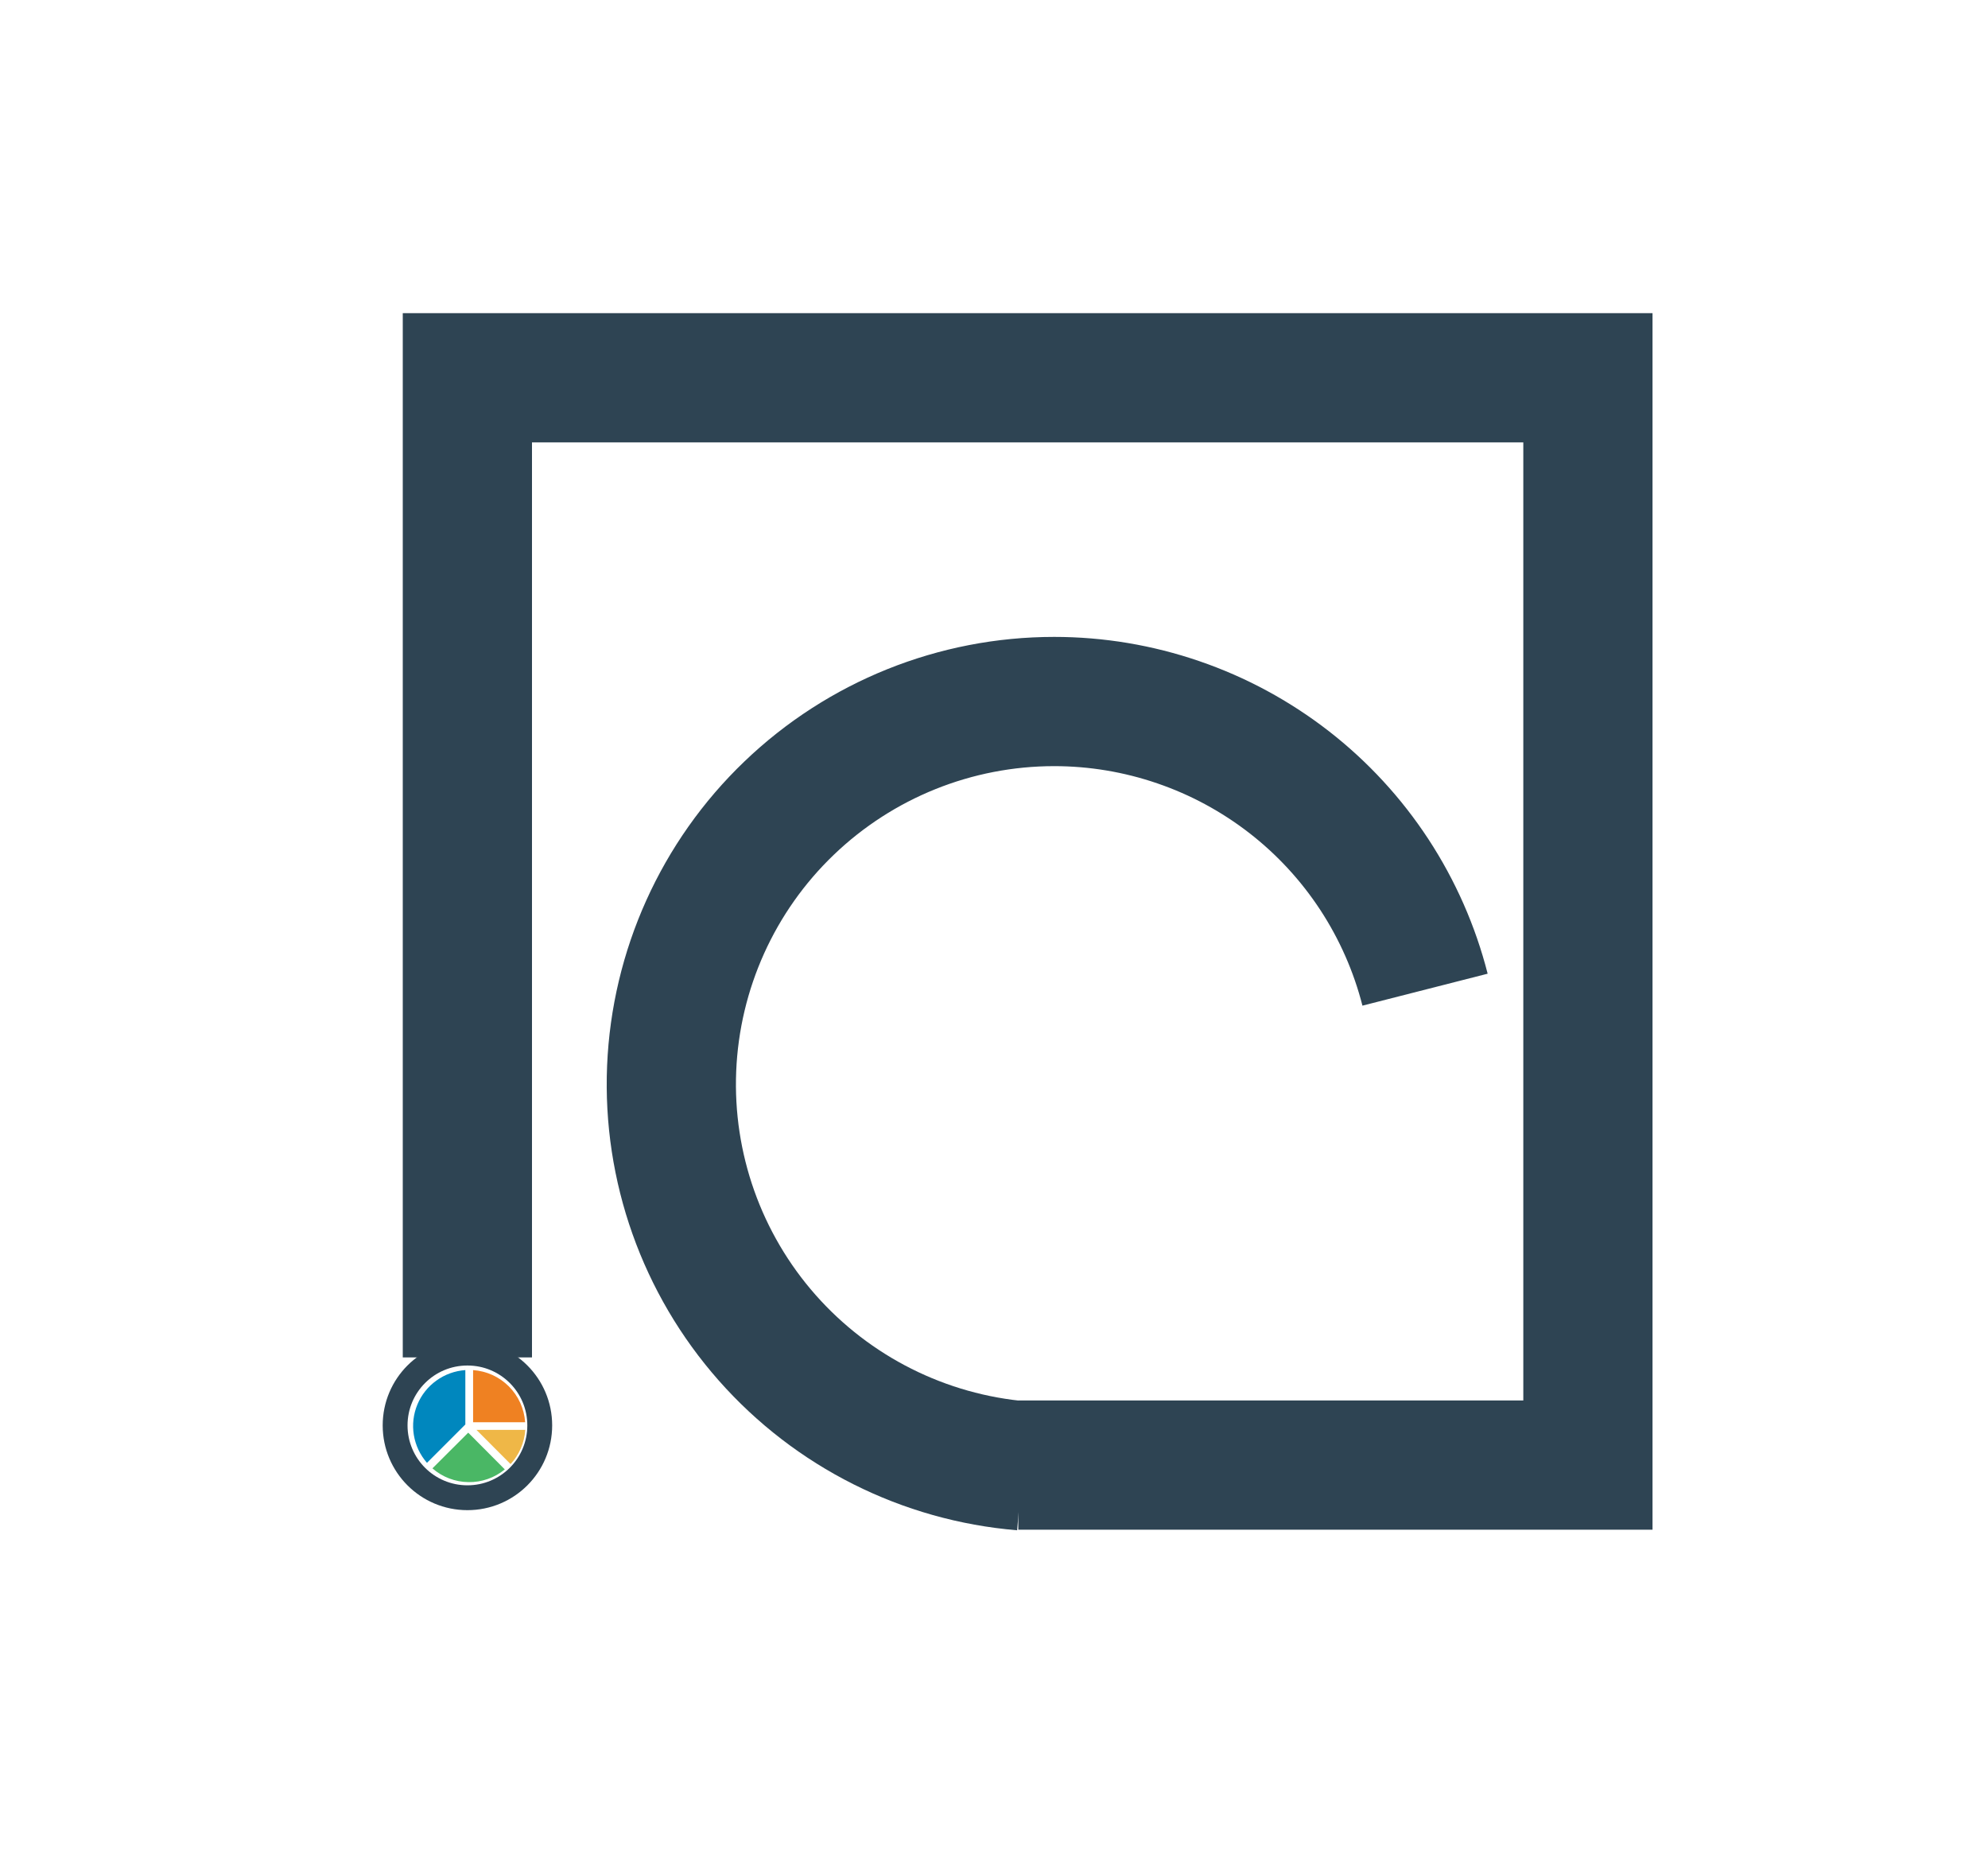
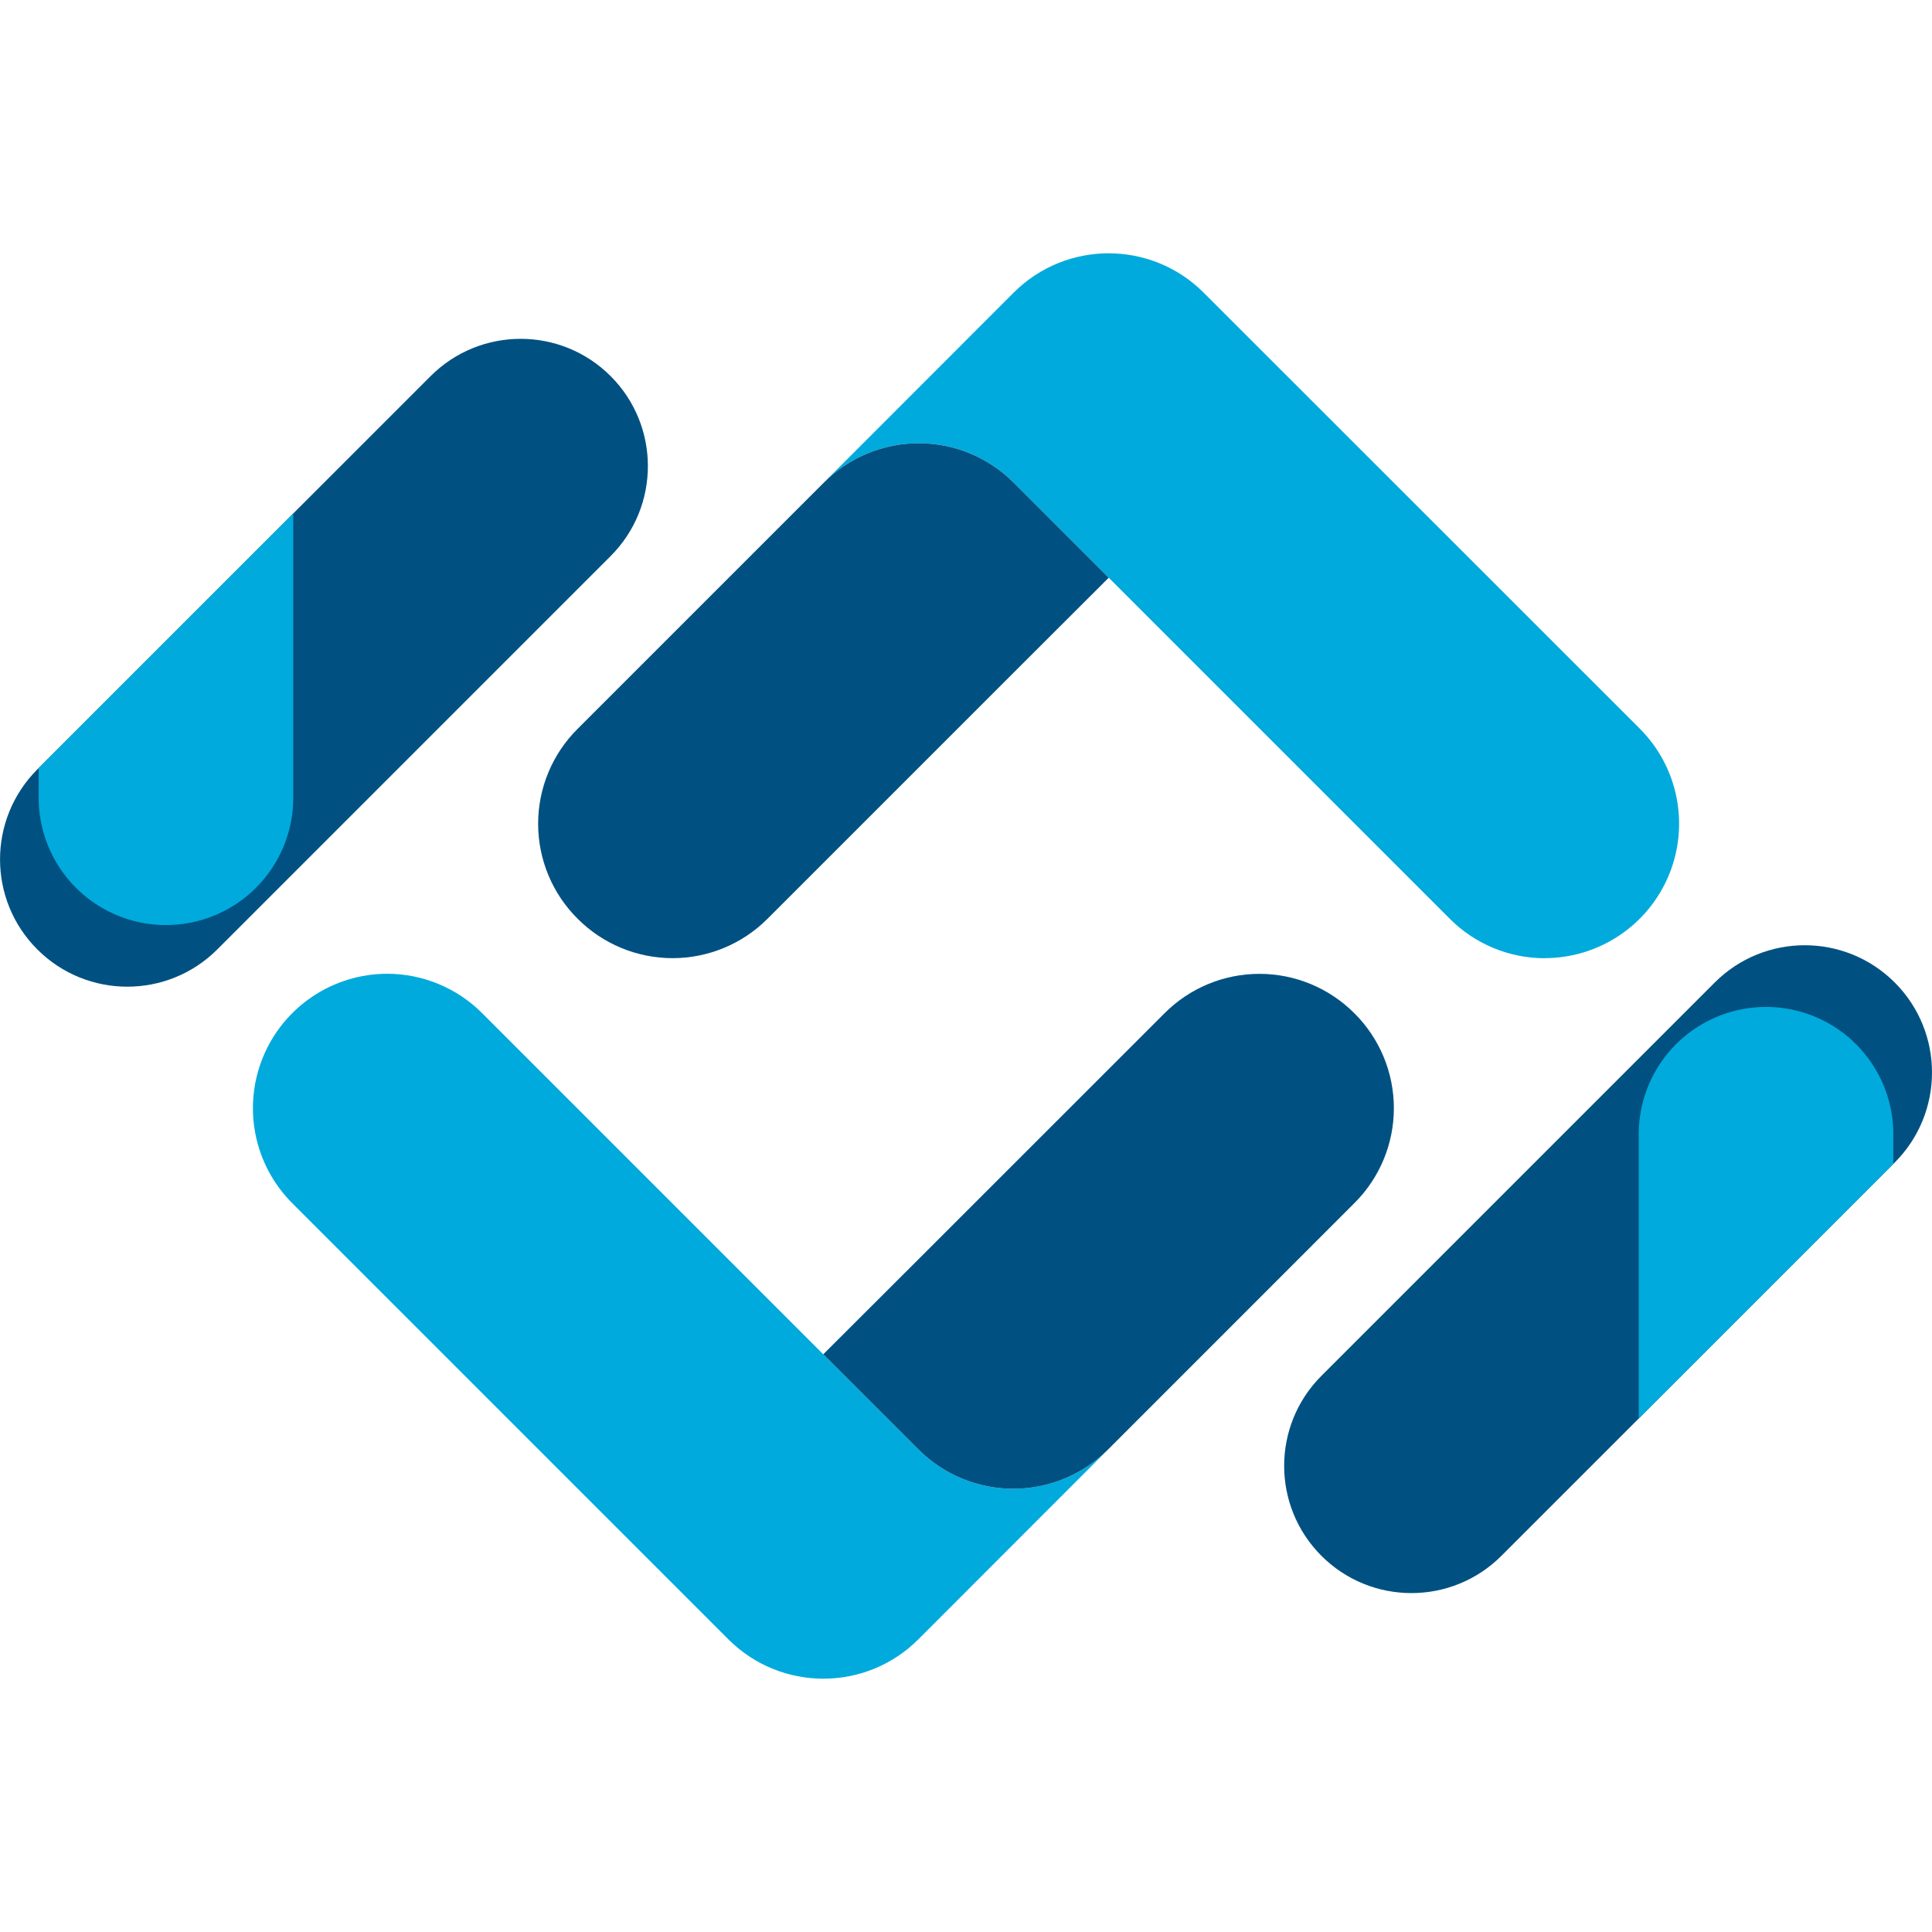
- <svg xmlns="http://www.w3.org/2000/svg" viewBox="0 0 399 376" width="100" height="94">
-   <style>
- 		tspan { white-space:pre }
- 		.shp0 { fill: none;stroke: #2e4453;stroke-width: 5 } 
- 		.shp1 { fill: none;stroke: #2e4453;stroke-width: 26 } 
- 		.shp2 { fill: #ef8122 } 
- 		.shp3 { fill: #efb747 } 
- 		.shp4 { fill: #0087be } 
- 		.shp5 { fill: #4ab765 } 
- 	</style>
-   <g id="Layer_2">
-     <g id="Layer_1-2">
-       <path id="Layer" class="shp0" d="M93.55 301.31C85.5 301.31 79 294.8 79 286.76C79 278.71 85.5 272.21 93.55 272.21C101.6 272.21 108.1 278.71 108.1 286.76C108.1 294.8 101.6 301.31 93.55 301.31Z" />
-       <g id="layer1">
-         <path id="rect849" class="shp1" d="M93.54 273.08L93.54 76L319 76L319 294.74L204.39 294.74" />
-         <path id="path1181" class="shp1" d="M205.23 294.9C185.43 293.26 167.02 284.02 153.86 269.12C140.71 254.23 133.82 234.81 134.64 214.96C135.47 195.1 143.93 176.32 158.28 162.57C172.63 148.81 191.73 141.13 211.61 141.13L211.61 141.13C220.11 141.13 228.54 142.54 236.58 145.3C244.62 148.05 252.14 152.12 258.86 157.33C265.57 162.54 271.37 168.83 276.03 175.94C280.68 183.05 284.13 190.87 286.23 199.1" />
-       </g>
-       <path id="Layer" class="shp2" d="M94.69 286.12L105.16 286.12C105.07 284.77 104.73 283.45 104.18 282.22C103.62 280.99 102.84 279.87 101.89 278.91C100.93 277.96 99.81 277.18 98.59 276.62C97.36 276.06 96.03 275.73 94.69 275.63L94.69 286.12Z" />
-       <path id="Layer" class="shp3" d="M102.23 294.54C102.66 294.07 103.06 293.57 103.4 293.03C103.74 292.5 104.05 291.94 104.3 291.35C104.55 290.77 104.75 290.16 104.9 289.54C105.05 288.92 105.15 288.3 105.19 287.66L95.37 287.66L102.23 294.54Z" />
-       <path id="Layer" class="shp4" d="M93.13 286.57L93.13 275.63C91.03 275.78 89.02 276.5 87.32 277.73C85.61 278.95 84.28 280.62 83.48 282.56C82.67 284.5 82.43 286.63 82.77 288.7C83.11 290.77 84.03 292.71 85.41 294.29L93.13 286.57Z" />
-       <path id="Layer" class="shp5" d="M93.71 288.22L86.51 295.4C87.5 296.27 88.65 296.96 89.88 297.43C91.12 297.9 92.42 298.15 93.75 298.17C95.07 298.19 96.39 297.98 97.64 297.54C98.88 297.11 100.05 296.45 101.07 295.61L93.71 288.22Z" />
+ <svg xmlns="http://www.w3.org/2000/svg" viewBox="0 0 382 281.83" width="50" height="50">
+   <defs>
+     <style>.cls-1{fill:#00a651;}.cls-2{fill:#00aadc;}.cls-3{fill:#005182;}</style>
+   </defs>
+   <g id="Layer_2" data-name="Layer 2">
+     <g id="Layer_1-2" data-name="Layer 1">
+       <path class="cls-1" d="M130.1,261.73a3.34,3.34,0,0,1-.37-.41l.41.41Z" />
+       <path class="cls-2" d="M76.56,142.45a26.53,26.53,0,0,1,18.79,7.81l86.22,86.22a26.51,26.51,0,0,0,37.55,0l-37.55,37.58a26.56,26.56,0,0,1-37.54,0L57.77,187.8a26.58,26.58,0,0,1,18.79-45.35Z" />
+       <path class="cls-3" d="M267.79,150.26a26.46,26.46,0,0,1,0,37.54l-48.67,48.68a26.51,26.51,0,0,1-37.55,0l-18.79-18.79,18.79-18.76,48.68-48.67A26.5,26.5,0,0,1,267.79,150.26Z" />
+       <rect class="cls-3" x="-16.1" y="55.8" width="160.31" height="50.33" rx="25.17" transform="translate(-38.49 69) rotate(-45)" />
+       <path class="cls-2" d="M7.65,101.77v5.38a25.17,25.17,0,1,0,50.33,0V51.44Z" />
+       <path class="cls-1" d="M251.9,20.1a2.74,2.74,0,0,1,.37.41l-.41-.41Z" />
+       <path class="cls-2" d="M305.44,139.38a26.53,26.53,0,0,1-18.79-7.81L200.43,45.35a26.51,26.51,0,0,0-37.55,0L200.43,7.77a26.57,26.57,0,0,1,37.55,0L324.24,94a26.59,26.59,0,0,1-18.8,45.36Z" />
+       <path class="cls-3" d="M114.21,131.57a26.47,26.47,0,0,1,0-37.55l48.67-48.67a26.51,26.51,0,0,1,37.55,0l18.79,18.79L200.43,82.9l-48.67,48.67A26.51,26.51,0,0,1,114.21,131.57Z" />
+       <rect class="cls-3" x="237.8" y="175.69" width="160.31" height="50.33" rx="25.17" transform="translate(-48.9 283.66) rotate(-45)" />
+       <path class="cls-2" d="M374.35,180.06v-5.38a25.17,25.17,0,1,0-50.33,0v55.71Z" />
    </g>
  </g>
</svg>
